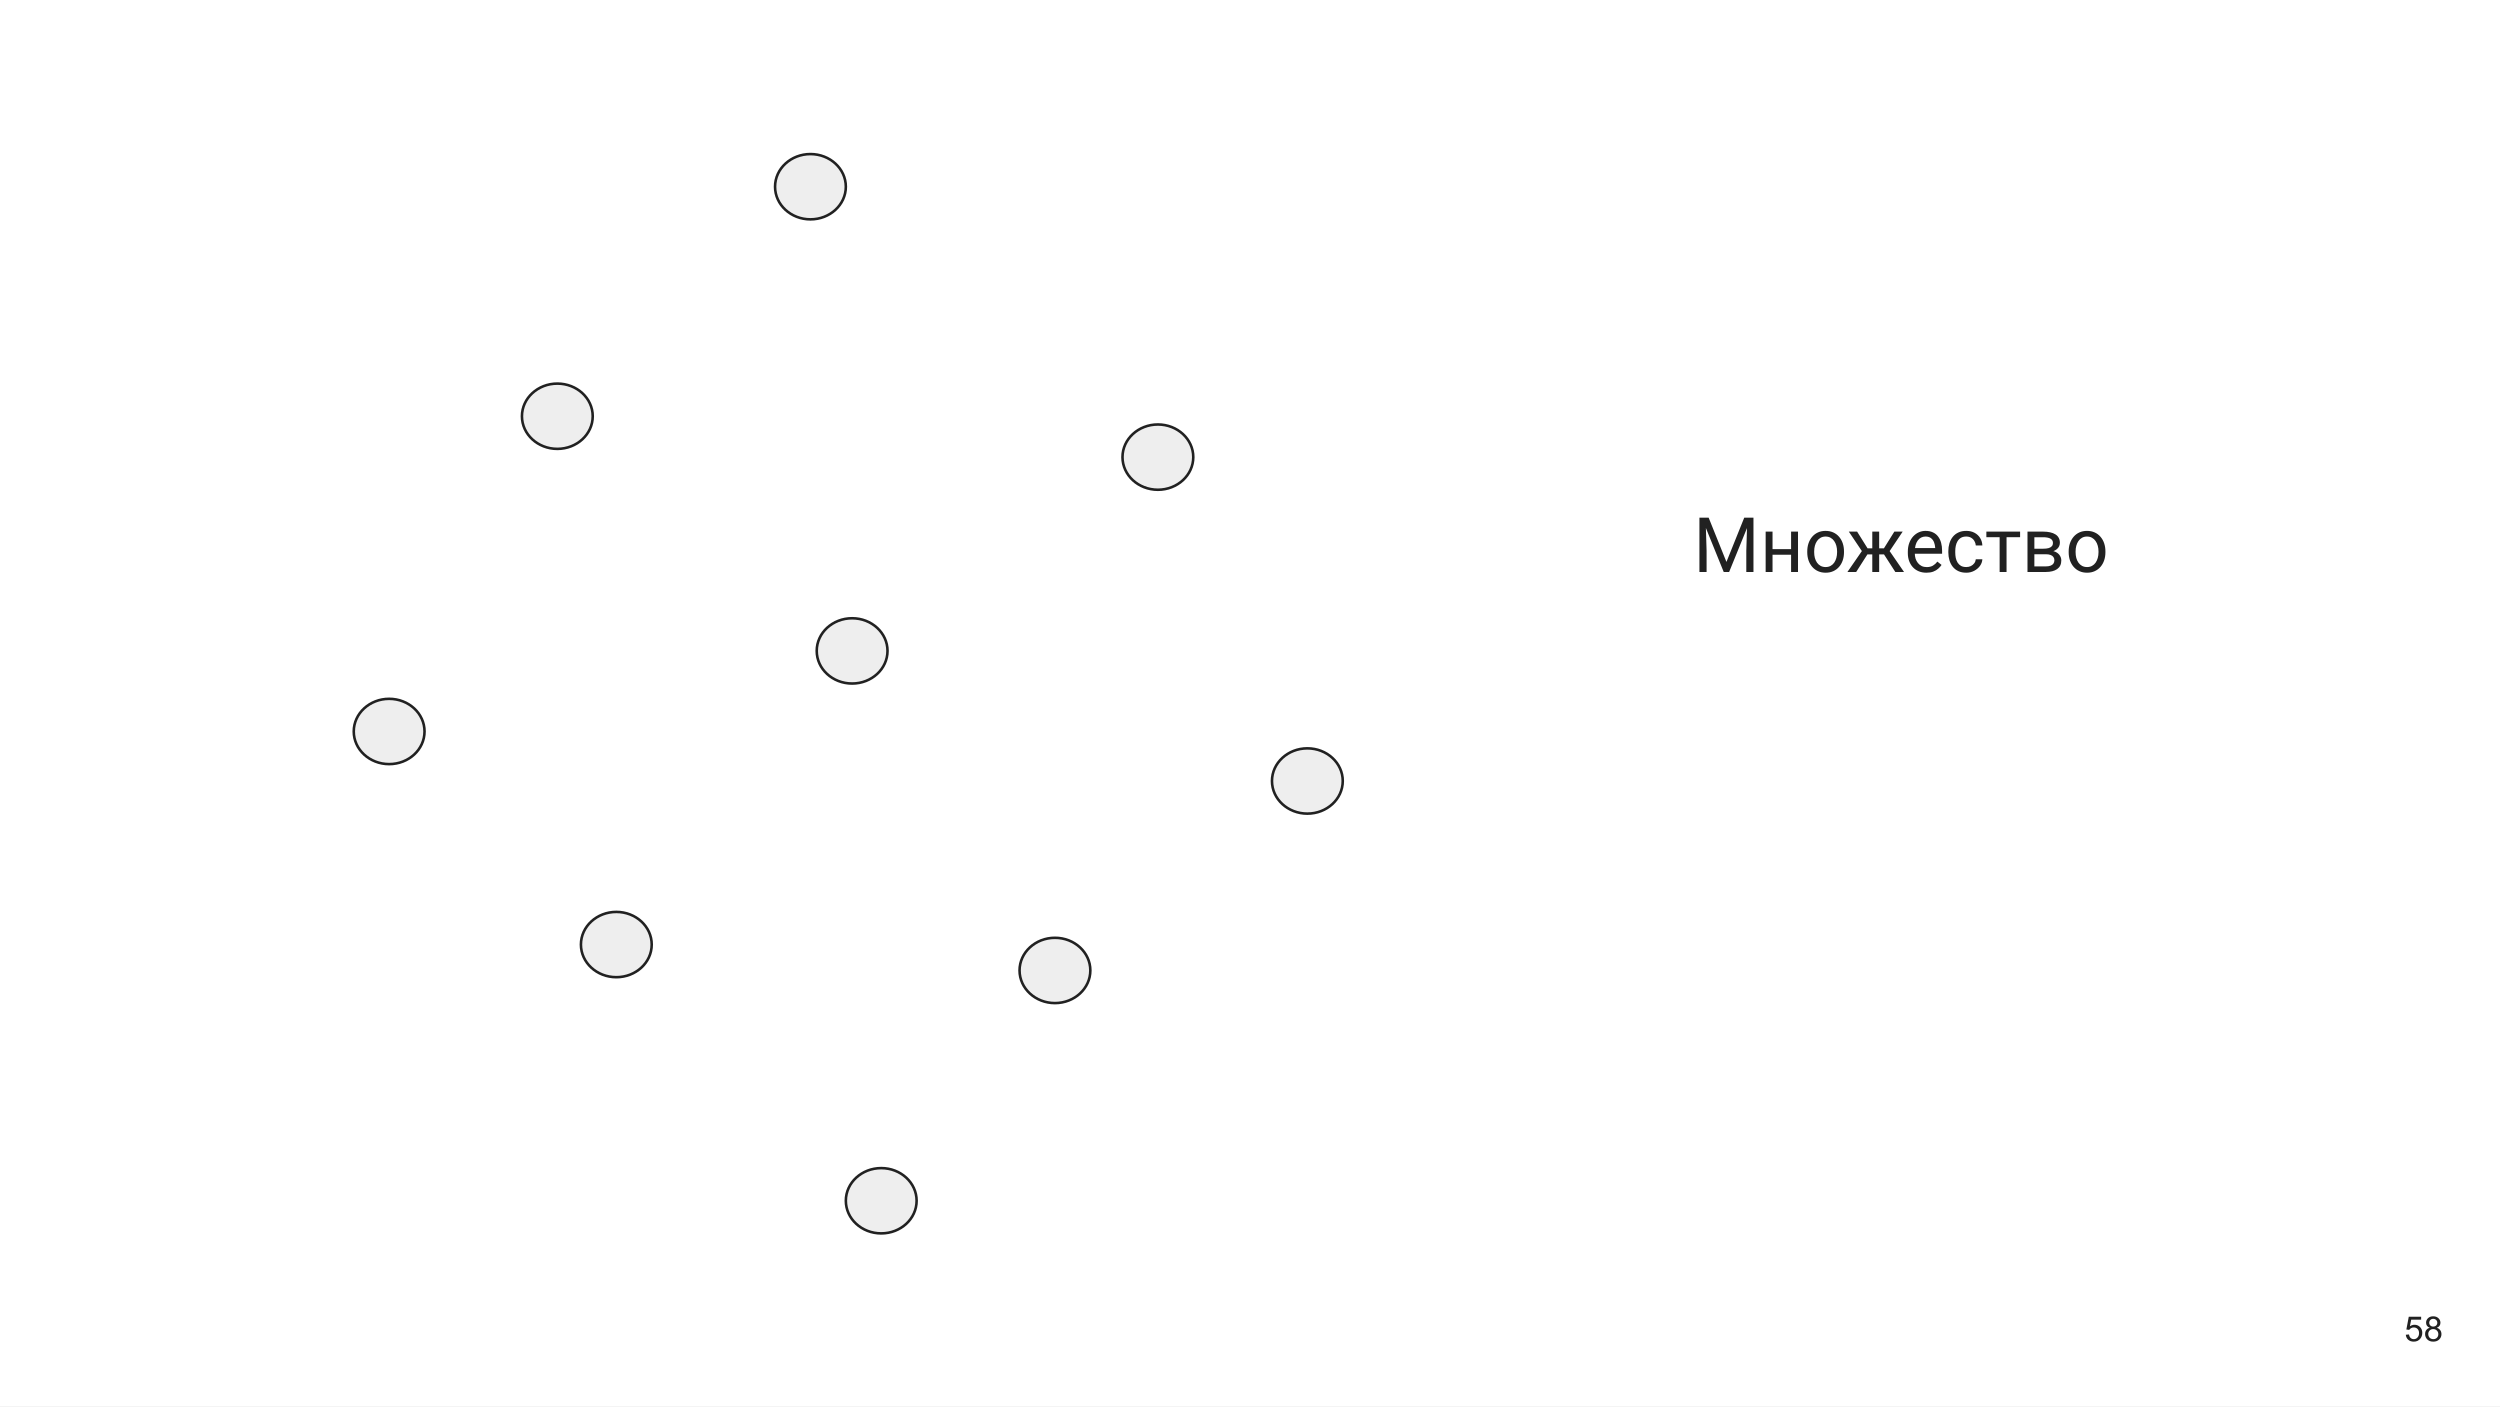
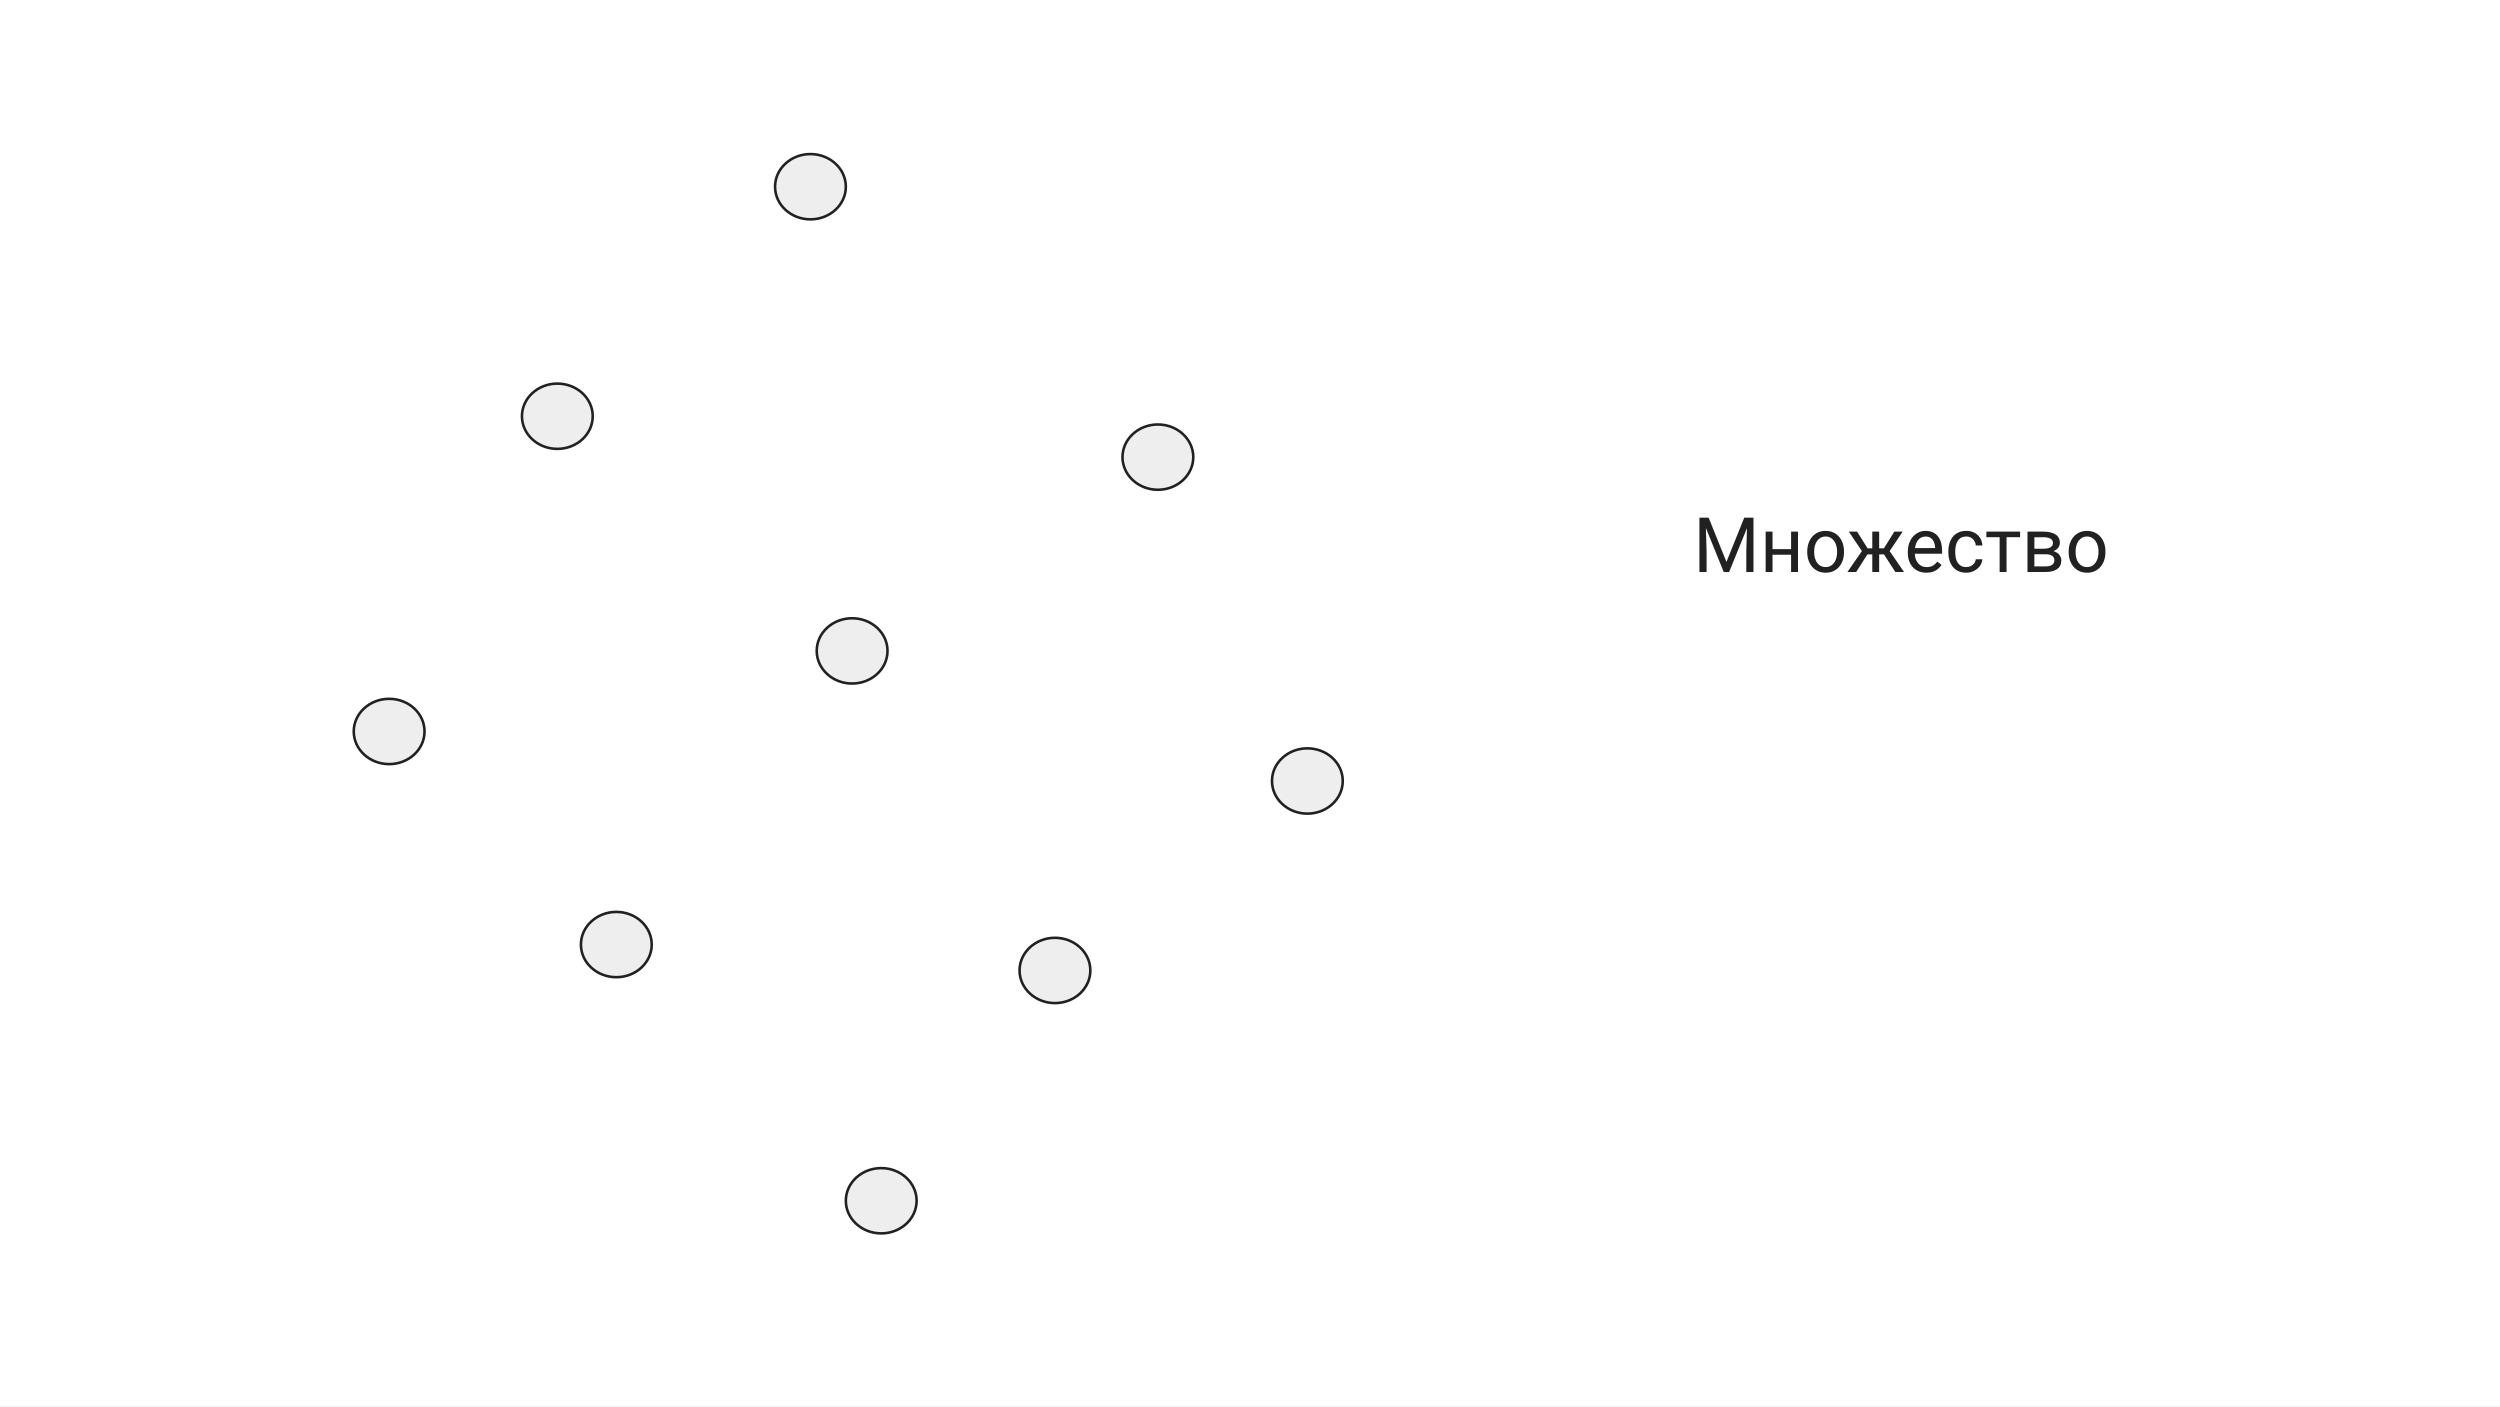
<svg xmlns="http://www.w3.org/2000/svg" version="1.1" viewBox="0.0 0.0 960.0 540.0" fill="none" stroke="none" stroke-linecap="square" stroke-miterlimit="10">
  <clipPath id="g36c326e7edb_0_11.0">
    <path d="m0 0l960.0 0l0 540.0l-960.0 0l0 -540.0z" clip-rule="nonzero" />
  </clipPath>
  <g clip-path="url(#g36c326e7edb_0_11.0)">
    <path fill="#ffffff" d="m0 0l960.0 0l0 540.0l-960.0 0z" fill-rule="evenodd" />
    <path fill="#000000" fill-opacity="0.0" d="m889.497 489.577l57.606 0l0 41.323l-57.606 0z" fill-rule="evenodd" />
-     <path fill="#212121" d="m923.825 512.538l1.234 -0.109q0.141 0.906 0.641 1.359q0.5 0.453 1.203 0.453q0.844 0 1.422 -0.641q0.594 -0.641 0.594 -1.687q0 -1.0 -0.562 -1.578q-0.562 -0.594 -1.484 -0.594q-0.562 0 -1.016 0.266q-0.453 0.25 -0.719 0.672l-1.094 -0.156l0.922 -4.891l4.75 0l0 1.109l-3.812 0l-0.516 2.562q0.859 -0.594 1.797 -0.594q1.25 0 2.109 0.875q0.859 0.859 0.859 2.219q0 1.297 -0.75 2.234q-0.922 1.156 -2.5 1.156q-1.312 0 -2.141 -0.719q-0.812 -0.734 -0.938 -1.938zm9.225 -2.672q-0.734 -0.266 -1.094 -0.766q-0.344 -0.5 -0.344 -1.188q0 -1.031 0.75 -1.734q0.75 -0.719 1.984 -0.719q1.25 0 2.016 0.734q0.766 0.719 0.766 1.75q0 0.672 -0.359 1.172q-0.344 0.484 -1.047 0.75q0.875 0.281 1.328 0.922q0.469 0.641 0.469 1.516q0 1.234 -0.875 2.062q-0.859 0.828 -2.266 0.828q-1.422 0 -2.281 -0.828q-0.859 -0.844 -0.859 -2.094q0 -0.922 0.469 -1.547q0.469 -0.641 1.344 -0.859zm-0.234 -1.984q0 0.672 0.438 1.109q0.438 0.422 1.125 0.422q0.672 0 1.109 -0.422q0.438 -0.422 0.438 -1.047q0 -0.641 -0.453 -1.078q-0.438 -0.438 -1.109 -0.438q-0.672 0 -1.109 0.438q-0.438 0.422 -0.438 1.016zm-0.375 4.406q0 0.5 0.234 0.969q0.234 0.469 0.703 0.734q0.469 0.25 1.016 0.25q0.828 0 1.375 -0.531q0.547 -0.547 0.547 -1.391q0 -0.844 -0.562 -1.391q-0.562 -0.562 -1.406 -0.562q-0.828 0 -1.375 0.547q-0.531 0.547 -0.531 1.375z" fill-rule="nonzero" />
    <path fill="#eeeeee" d="m297.619 71.698l0 0c0 -6.923 6.085 -12.535 13.591 -12.535l0 0c7.506 0 13.591 5.612 13.591 12.535l0 0c0 6.923 -6.085 12.535 -13.591 12.535l0 0c-7.506 0 -13.591 -5.612 -13.591 -12.535z" fill-rule="evenodd" />
    <path stroke="#212121" stroke-width="1.0" stroke-linejoin="round" stroke-linecap="butt" d="m297.619 71.698l0 0c0 -6.923 6.085 -12.535 13.591 -12.535l0 0c7.506 0 13.591 5.612 13.591 12.535l0 0c0 6.923 -6.085 12.535 -13.591 12.535l0 0c-7.506 0 -13.591 -5.612 -13.591 -12.535z" fill-rule="evenodd" />
    <path fill="#eeeeee" d="m200.425 159.835l0 0c0 -6.923 6.085 -12.535 13.591 -12.535l0 0c7.506 0 13.591 5.612 13.591 12.535l0 0c0 6.923 -6.085 12.535 -13.591 12.535l0 0c-7.506 0 -13.591 -5.612 -13.591 -12.535z" fill-rule="evenodd" />
    <path stroke="#212121" stroke-width="1.0" stroke-linejoin="round" stroke-linecap="butt" d="m200.425 159.835l0 0c0 -6.923 6.085 -12.535 13.591 -12.535l0 0c7.506 0 13.591 5.612 13.591 12.535l0 0c0 6.923 -6.085 12.535 -13.591 12.535l0 0c-7.506 0 -13.591 -5.612 -13.591 -12.535z" fill-rule="evenodd" />
    <path fill="#eeeeee" d="m431.037 175.535l0 0c0 -6.923 6.085 -12.535 13.591 -12.535l0 0c7.506 0 13.591 5.612 13.591 12.535l0 0c0 6.923 -6.085 12.535 -13.591 12.535l0 0c-7.506 0 -13.591 -5.612 -13.591 -12.535z" fill-rule="evenodd" />
    <path stroke="#212121" stroke-width="1.0" stroke-linejoin="round" stroke-linecap="butt" d="m431.037 175.535l0 0c0 -6.923 6.085 -12.535 13.591 -12.535l0 0c7.506 0 13.591 5.612 13.591 12.535l0 0c0 6.923 -6.085 12.535 -13.591 12.535l0 0c-7.506 0 -13.591 -5.612 -13.591 -12.535z" fill-rule="evenodd" />
    <path fill="#eeeeee" d="m313.622 249.944l0 0c0 -6.923 6.085 -12.535 13.591 -12.535l0 0c7.506 0 13.591 5.612 13.591 12.535l0 0c0 6.923 -6.085 12.535 -13.591 12.535l0 0c-7.506 0 -13.591 -5.612 -13.591 -12.535z" fill-rule="evenodd" />
    <path stroke="#212121" stroke-width="1.0" stroke-linejoin="round" stroke-linecap="butt" d="m313.622 249.944l0 0c0 -6.923 6.085 -12.535 13.591 -12.535l0 0c7.506 0 13.591 5.612 13.591 12.535l0 0c0 6.923 -6.085 12.535 -13.591 12.535l0 0c-7.506 0 -13.591 -5.612 -13.591 -12.535z" fill-rule="evenodd" />
    <path fill="#eeeeee" d="m488.438 299.9l0 0c0 -6.923 6.085 -12.535 13.591 -12.535l0 0c7.506 0 13.591 5.612 13.591 12.535l0 0c0 6.923 -6.085 12.535 -13.591 12.535l0 0c-7.506 0 -13.591 -5.612 -13.591 -12.535z" fill-rule="evenodd" />
    <path stroke="#212121" stroke-width="1.0" stroke-linejoin="round" stroke-linecap="butt" d="m488.438 299.9l0 0c0 -6.923 6.085 -12.535 13.591 -12.535l0 0c7.506 0 13.591 5.612 13.591 12.535l0 0c0 6.923 -6.085 12.535 -13.591 12.535l0 0c-7.506 0 -13.591 -5.612 -13.591 -12.535z" fill-rule="evenodd" />
    <path fill="#eeeeee" d="m135.84 280.885l0 0c0 -6.923 6.085 -12.535 13.591 -12.535l0 0c7.506 0 13.591 5.612 13.591 12.535l0 0c0 6.923 -6.085 12.535 -13.591 12.535l0 0c-7.506 0 -13.591 -5.612 -13.591 -12.535z" fill-rule="evenodd" />
    <path stroke="#212121" stroke-width="1.0" stroke-linejoin="round" stroke-linecap="butt" d="m135.84 280.885l0 0c0 -6.923 6.085 -12.535 13.591 -12.535l0 0c7.506 0 13.591 5.612 13.591 12.535l0 0c0 6.923 -6.085 12.535 -13.591 12.535l0 0c-7.506 0 -13.591 -5.612 -13.591 -12.535z" fill-rule="evenodd" />
    <path fill="#eeeeee" d="m324.801 461.089l0 0c0 -6.923 6.085 -12.535 13.591 -12.535l0 0c7.506 0 13.591 5.612 13.591 12.535l0 0c0 6.923 -6.085 12.535 -13.591 12.535l0 0c-7.506 0 -13.591 -5.612 -13.591 -12.535z" fill-rule="evenodd" />
    <path stroke="#212121" stroke-width="1.0" stroke-linejoin="round" stroke-linecap="butt" d="m324.801 461.089l0 0c0 -6.923 6.085 -12.535 13.591 -12.535l0 0c7.506 0 13.591 5.612 13.591 12.535l0 0c0 6.923 -6.085 12.535 -13.591 12.535l0 0c-7.506 0 -13.591 -5.612 -13.591 -12.535z" fill-rule="evenodd" />
    <path fill="#eeeeee" d="m223.076 362.709l0 0c0 -6.923 6.085 -12.535 13.591 -12.535l0 0c7.506 0 13.591 5.612 13.591 12.535l0 0c0 6.923 -6.085 12.535 -13.591 12.535l0 0c-7.506 0 -13.591 -5.612 -13.591 -12.535z" fill-rule="evenodd" />
    <path stroke="#212121" stroke-width="1.0" stroke-linejoin="round" stroke-linecap="butt" d="m223.076 362.709l0 0c0 -6.923 6.085 -12.535 13.591 -12.535l0 0c7.506 0 13.591 5.612 13.591 12.535l0 0c0 6.923 -6.085 12.535 -13.591 12.535l0 0c-7.506 0 -13.591 -5.612 -13.591 -12.535z" fill-rule="evenodd" />
    <path fill="#eeeeee" d="m391.509 372.651l0 0c0 -6.923 6.085 -12.535 13.591 -12.535l0 0c7.506 0 13.591 5.612 13.591 12.535l0 0c0 6.923 -6.085 12.535 -13.591 12.535l0 0c-7.506 0 -13.591 -5.612 -13.591 -12.535z" fill-rule="evenodd" />
    <path stroke="#212121" stroke-width="1.0" stroke-linejoin="round" stroke-linecap="butt" d="m391.509 372.651l0 0c0 -6.923 6.085 -12.535 13.591 -12.535l0 0c7.506 0 13.591 5.612 13.591 12.535l0 0c0 6.923 -6.085 12.535 -13.591 12.535l0 0c-7.506 0 -13.591 -5.612 -13.591 -12.535z" fill-rule="evenodd" />
    <path fill="#000000" fill-opacity="0.0" d="m641.158 182.48l228.504 0l0 54.929l-228.504 0z" fill-rule="evenodd" />
    <path fill="#212121" d="m653.454 198.797l2.672 0l6.828 16.984l6.828 -16.984l2.688 0l-8.484 20.844l-2.078 0l-8.453 -20.844zm-0.875 0l2.359 0l0.391 12.703l0 8.141l-2.75 0l0 -20.844zm18.391 0l2.359 0l0 20.844l-2.75 0l0 -8.141l0.391 -12.703zm17.324 12.062l0 2.156l-8.188 0l0 -2.156l8.188 0zm-7.641 -6.719l0 15.5l-2.641 0l0 -15.5l2.641 0zm9.781 0l0 15.5l-2.656 0l0 -15.5l2.656 0zm3.553 7.922l0 -0.328q0 -1.672 0.484 -3.109q0.5 -1.438 1.406 -2.5q0.922 -1.078 2.219 -1.672q1.312 -0.594 2.922 -0.594q1.641 0 2.953 0.594q1.312 0.594 2.234 1.672q0.922 1.062 1.406 2.5q0.484 1.438 0.484 3.109l0 0.328q0 1.672 -0.484 3.109q-0.484 1.438 -1.406 2.5q-0.922 1.062 -2.219 1.656q-1.297 0.594 -2.938 0.594q-1.625 0 -2.938 -0.594q-1.297 -0.594 -2.219 -1.656q-0.922 -1.062 -1.422 -2.5q-0.484 -1.438 -0.484 -3.109zm2.656 -0.328l0 0.328q0 1.156 0.266 2.188q0.281 1.016 0.828 1.812q0.547 0.781 1.375 1.234q0.844 0.453 1.938 0.453q1.094 0 1.906 -0.453q0.828 -0.453 1.375 -1.234q0.547 -0.797 0.828 -1.812q0.281 -1.031 0.281 -2.188l0 -0.328q0 -1.141 -0.281 -2.156q-0.281 -1.031 -0.844 -1.828q-0.547 -0.797 -1.375 -1.25q-0.812 -0.469 -1.922 -0.469q-1.078 0 -1.906 0.469q-0.828 0.453 -1.375 1.25q-0.547 0.797 -0.828 1.828q-0.266 1.016 -0.266 2.156zm19.175 1.156l-5.875 -8.75l3.188 0l4.016 6.422l3.094 0l-0.391 2.328l-4.031 0zm1.438 -0.266l-4.484 7.016l-3.359 0l6.172 -8.938l1.672 1.922zm4.344 -8.484l0 15.5l-2.641 0l0 -15.5l2.641 0zm9.031 0l-5.859 8.75l-4.047 0l-0.406 -2.328l3.109 0l4.0 -6.422l3.203 0zm-2.828 15.5l-4.516 -7.016l1.703 -1.922l6.156 8.938l-3.344 0zm11.932 0.281q-1.625 0 -2.938 -0.547q-1.312 -0.547 -2.25 -1.547q-0.938 -1.016 -1.438 -2.391q-0.5 -1.375 -0.5 -3.0l0 -0.594q0 -1.891 0.562 -3.375q0.562 -1.484 1.516 -2.516q0.969 -1.031 2.172 -1.562q1.219 -0.531 2.531 -0.531q1.656 0 2.859 0.578q1.219 0.562 1.984 1.594q0.781 1.016 1.156 2.406q0.375 1.375 0.375 3.016l0 1.188l-11.578 0l0 -2.172l8.922 0l0 -0.188q-0.062 -1.031 -0.422 -2.0q-0.359 -0.984 -1.156 -1.609q-0.781 -0.641 -2.141 -0.641q-0.906 0 -1.672 0.391q-0.75 0.375 -1.297 1.125q-0.547 0.734 -0.844 1.812q-0.297 1.078 -0.297 2.484l0 0.594q0 1.109 0.297 2.078q0.312 0.953 0.906 1.688q0.594 0.734 1.438 1.156q0.859 0.406 1.953 0.406q1.406 0 2.375 -0.562q0.969 -0.578 1.703 -1.547l1.609 1.281q-0.5 0.75 -1.281 1.438q-0.766 0.688 -1.891 1.125q-1.125 0.422 -2.656 0.422zm15.318 -2.172q0.953 0 1.75 -0.375q0.797 -0.391 1.312 -1.078q0.516 -0.688 0.594 -1.547l2.516 0q-0.062 1.375 -0.922 2.562q-0.859 1.172 -2.234 1.891q-1.375 0.719 -3.016 0.719q-1.75 0 -3.047 -0.609q-1.297 -0.609 -2.156 -1.688q-0.844 -1.078 -1.266 -2.469q-0.422 -1.406 -0.422 -2.969l0 -0.594q0 -1.562 0.422 -2.953q0.422 -1.406 1.266 -2.469q0.859 -1.078 2.156 -1.688q1.297 -0.625 3.047 -0.625q1.812 0 3.172 0.734q1.375 0.734 2.156 2.016q0.781 1.266 0.844 2.859l-2.516 0q-0.078 -0.953 -0.547 -1.719q-0.453 -0.781 -1.25 -1.25q-0.797 -0.469 -1.859 -0.469q-1.219 0 -2.047 0.484q-0.812 0.484 -1.297 1.297q-0.484 0.797 -0.688 1.781q-0.203 0.984 -0.203 2.0l0 0.594q0 1.016 0.188 2.016q0.203 0.984 0.688 1.797q0.484 0.797 1.297 1.281q0.828 0.469 2.062 0.469zm15.461 -13.609l0 15.5l-2.656 0l0 -15.5l2.656 0zm5.203 0l0 2.156l-12.953 0l0 -2.156l12.953 0zm9.871 8.688l-5.094 0l-0.016 -2.125l4.141 0q1.234 0 2.062 -0.234q0.828 -0.25 1.234 -0.734q0.422 -0.484 0.422 -1.203q0 -0.562 -0.234 -0.984q-0.234 -0.422 -0.719 -0.703q-0.469 -0.281 -1.172 -0.406q-0.688 -0.141 -1.609 -0.141l-3.406 0l0 13.344l-2.641 0l0 -15.5l6.047 0q1.469 0 2.641 0.266q1.188 0.25 2.016 0.781q0.844 0.516 1.281 1.328q0.453 0.797 0.453 1.891q0 0.688 -0.281 1.328q-0.281 0.625 -0.844 1.109q-0.562 0.484 -1.375 0.797q-0.812 0.312 -1.875 0.391l-1.031 0.797zm0 6.812l-6.047 0l1.312 -2.141l4.734 0q1.094 0 1.828 -0.281q0.734 -0.281 1.094 -0.797q0.375 -0.531 0.375 -1.266q0 -0.734 -0.375 -1.25q-0.359 -0.531 -1.094 -0.797q-0.734 -0.281 -1.828 -0.281l-4.031 0l0.031 -2.125l5.031 0l0.953 0.797q1.281 0.109 2.156 0.641q0.891 0.531 1.344 1.344q0.469 0.797 0.469 1.75q0 1.078 -0.406 1.922q-0.406 0.828 -1.188 1.375q-0.766 0.547 -1.875 0.828q-1.094 0.281 -2.484 0.281zm8.785 -7.578l0 -0.328q0 -1.672 0.484 -3.109q0.5 -1.438 1.406 -2.5q0.922 -1.078 2.219 -1.672q1.312 -0.594 2.922 -0.594q1.641 0 2.953 0.594q1.312 0.594 2.234 1.672q0.922 1.062 1.406 2.5q0.484 1.438 0.484 3.109l0 0.328q0 1.672 -0.484 3.109q-0.484 1.438 -1.406 2.5q-0.922 1.062 -2.219 1.656q-1.297 0.594 -2.938 0.594q-1.625 0 -2.938 -0.594q-1.297 -0.594 -2.219 -1.656q-0.922 -1.062 -1.422 -2.5q-0.484 -1.438 -0.484 -3.109zm2.656 -0.328l0 0.328q0 1.156 0.266 2.188q0.281 1.016 0.828 1.812q0.547 0.781 1.375 1.234q0.844 0.453 1.938 0.453q1.094 0 1.906 -0.453q0.828 -0.453 1.375 -1.234q0.547 -0.797 0.828 -1.812q0.281 -1.031 0.281 -2.188l0 -0.328q0 -1.141 -0.281 -2.156q-0.281 -1.031 -0.844 -1.828q-0.547 -0.797 -1.375 -1.25q-0.812 -0.469 -1.922 -0.469q-1.078 0 -1.906 0.469q-0.828 0.453 -1.375 1.25q-0.547 0.797 -0.828 1.828q-0.266 1.016 -0.266 2.156z" fill-rule="nonzero" />
  </g>
</svg>
